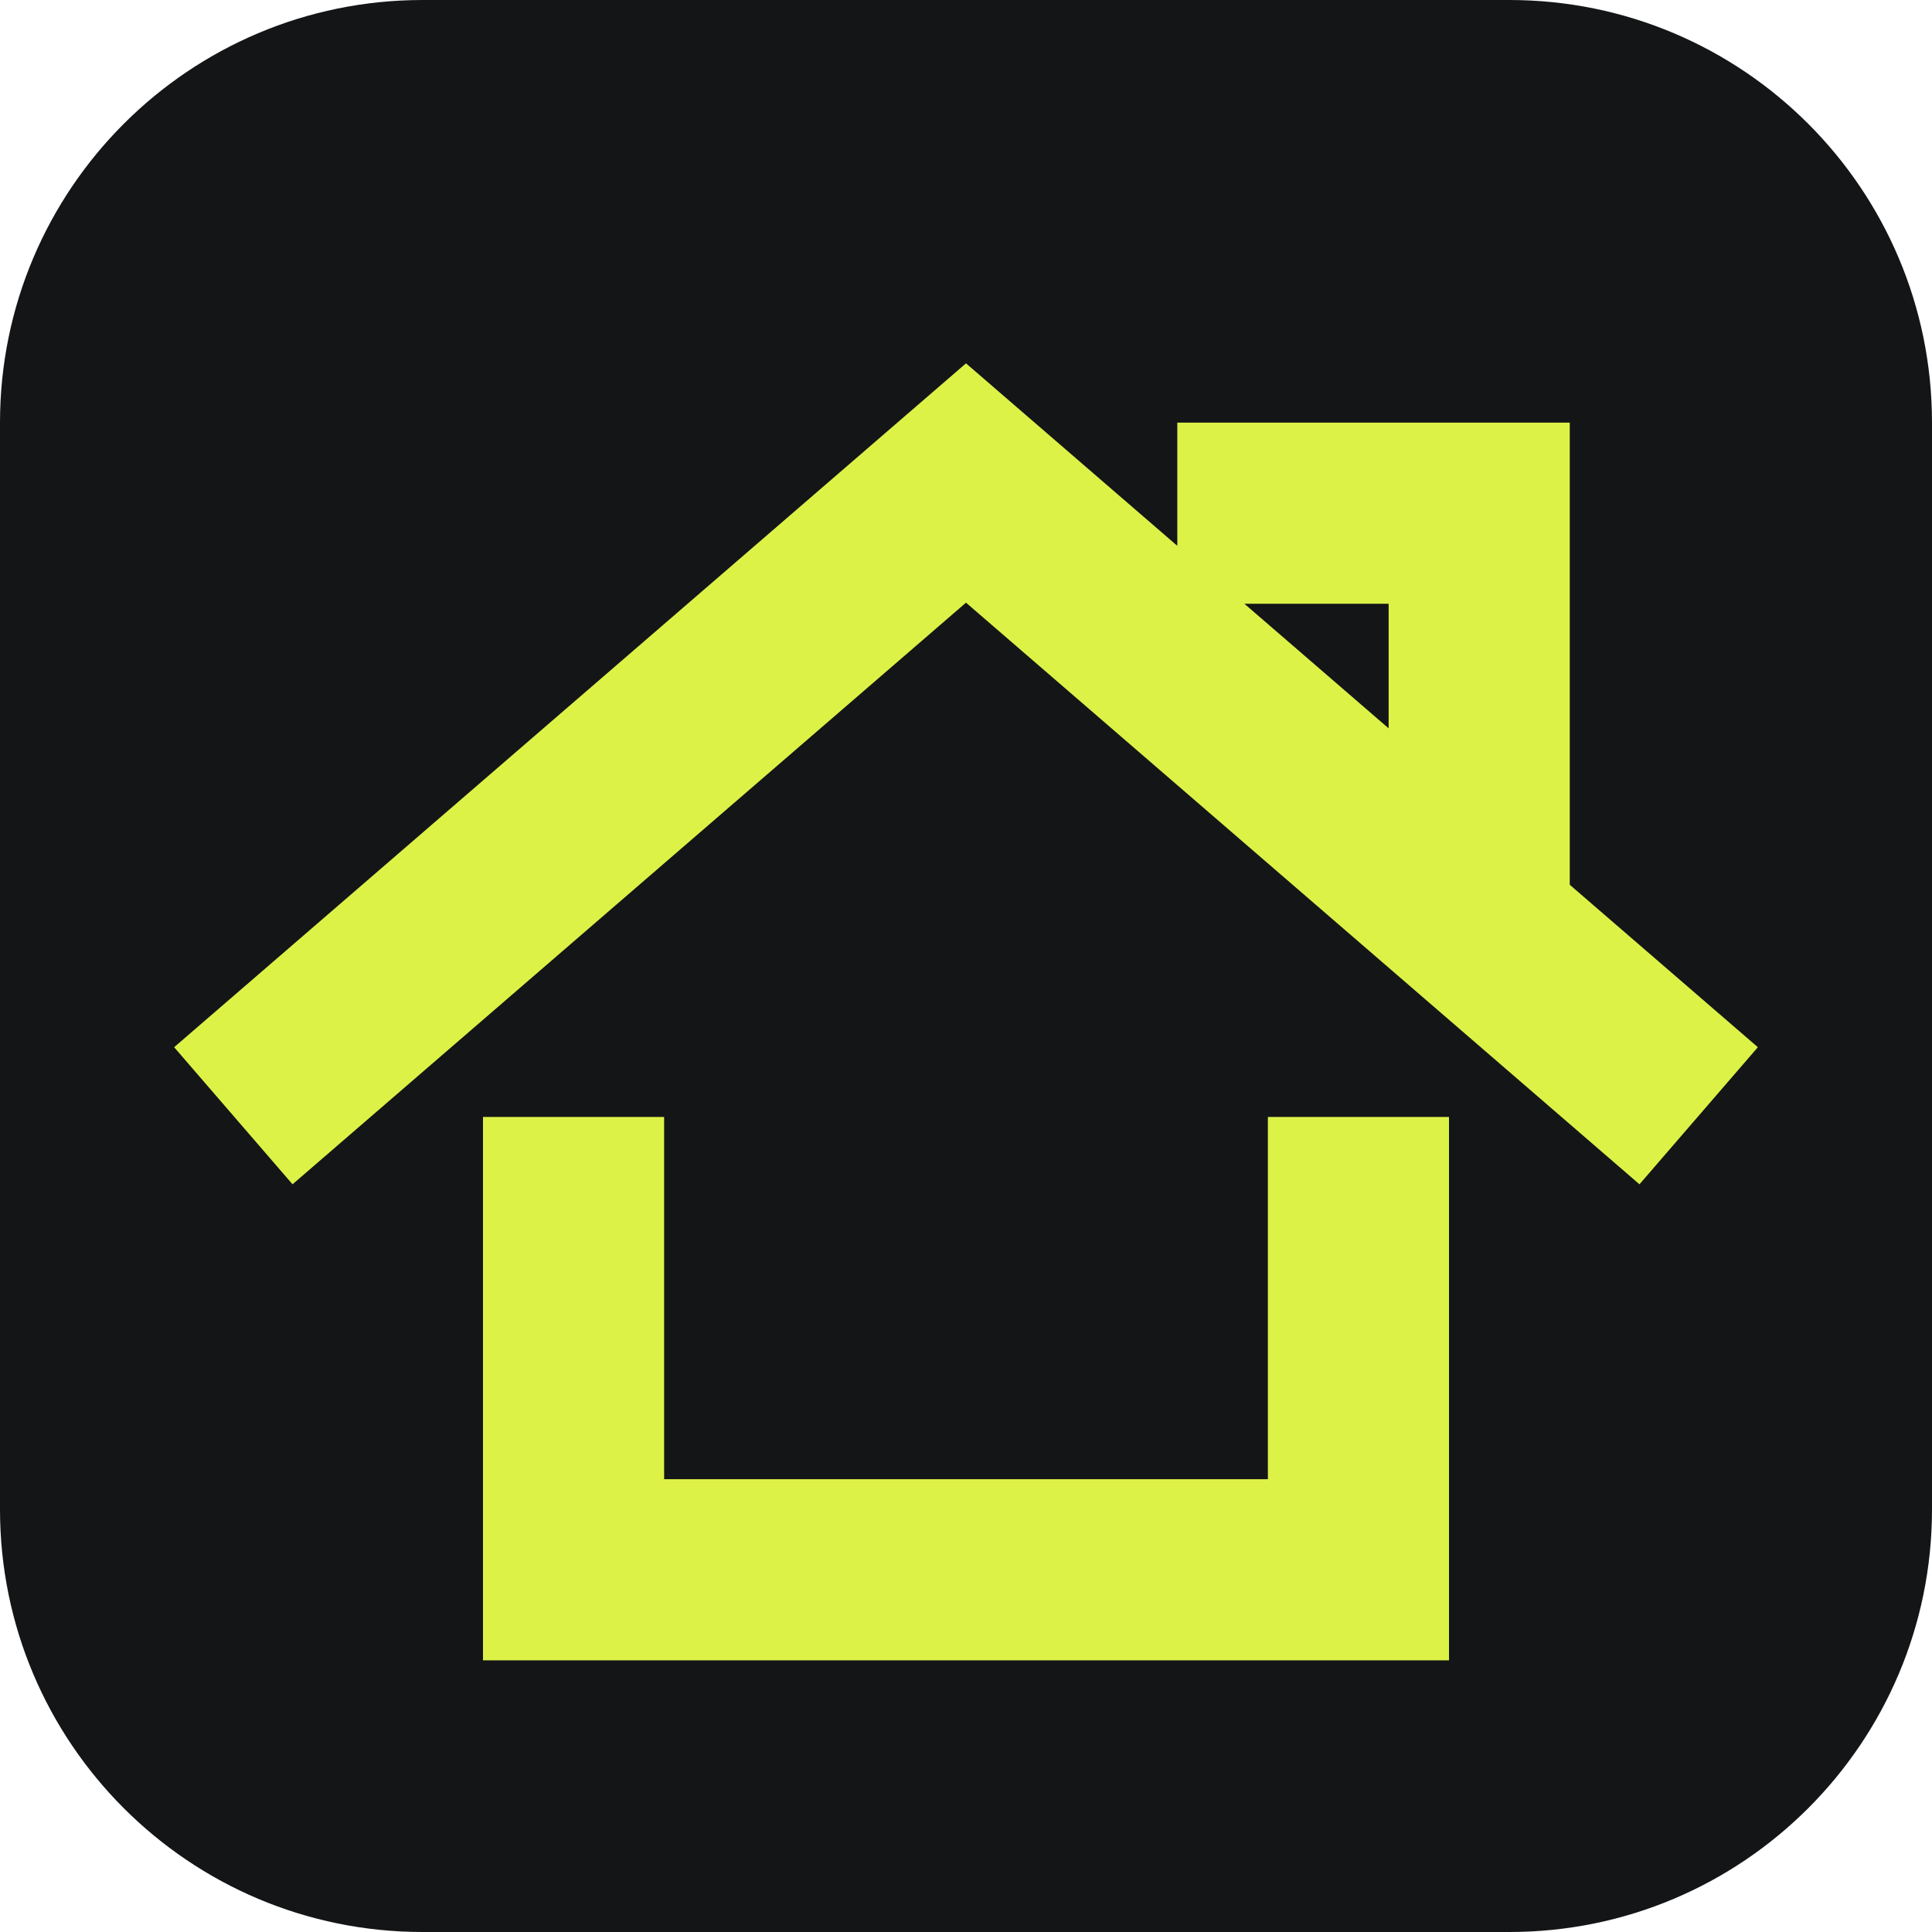
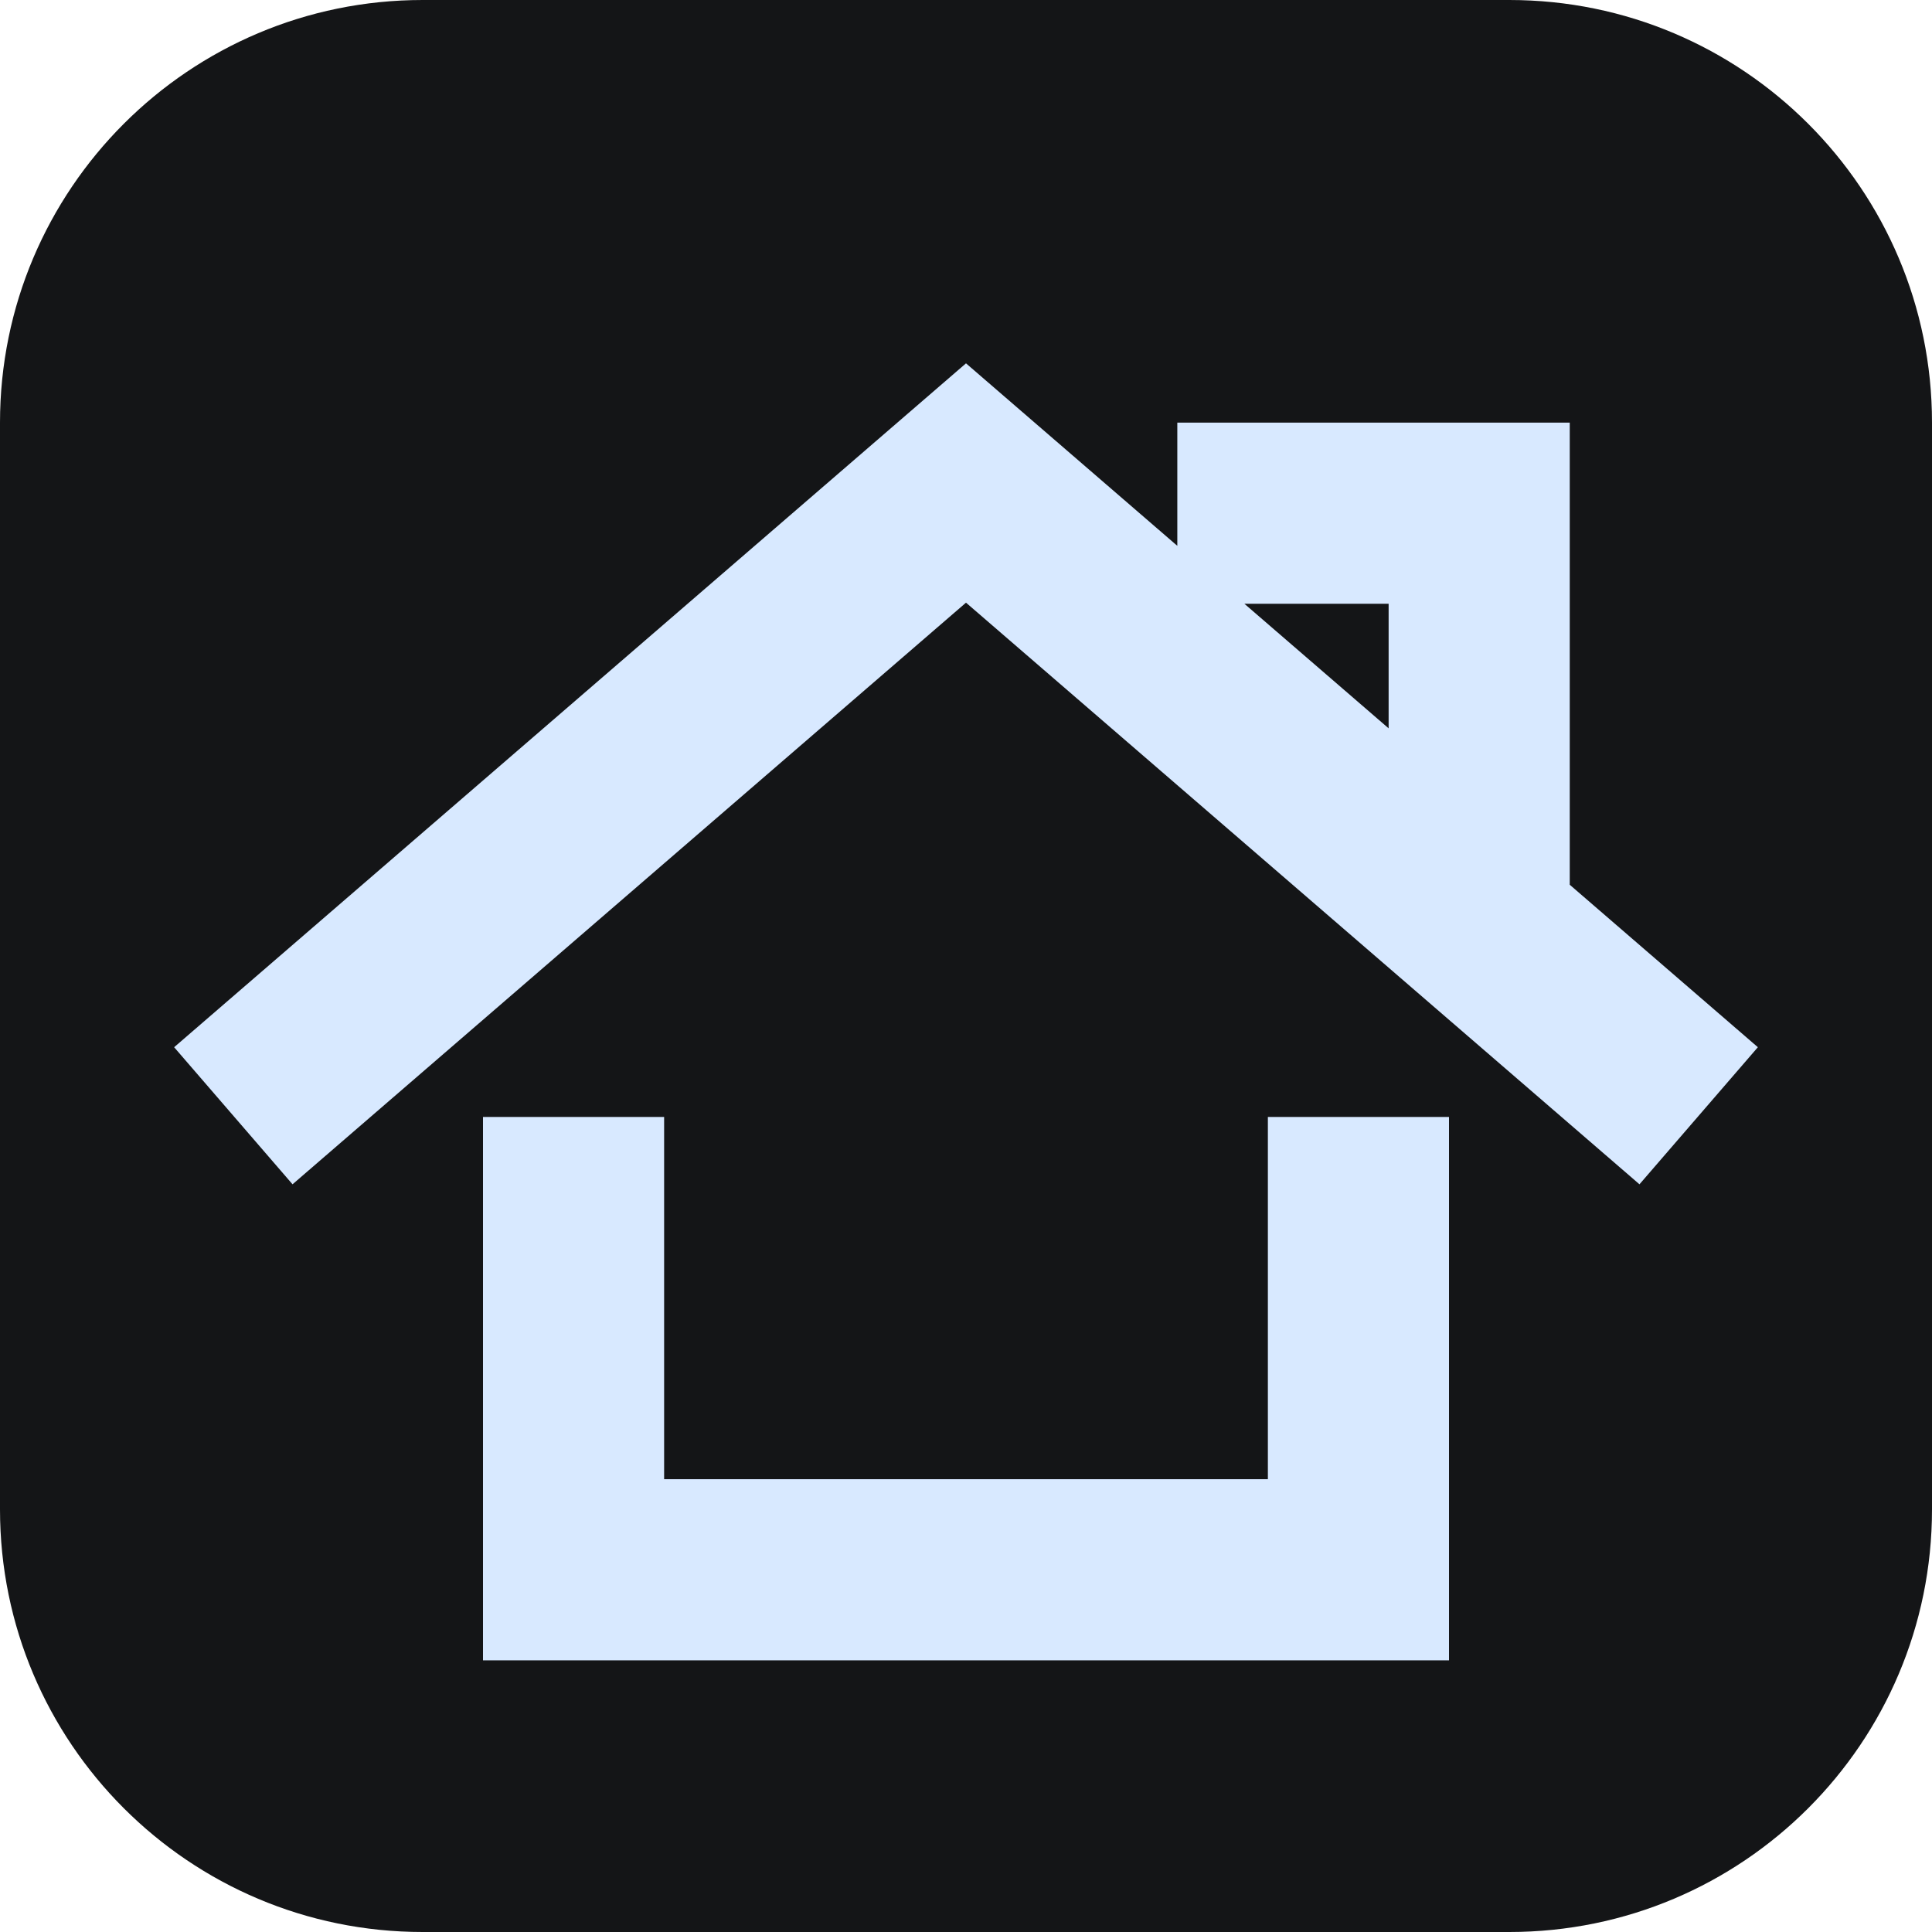
<svg xmlns="http://www.w3.org/2000/svg" viewBox="0 0 32 32">
  <rect width="32" height="32" fill="#141517" rx="7" />
-   <path fill="none" stroke="#ddf247" stroke-linecap="square" stroke-width="3" d="M5 17.5 16 8l11 9.5M9.5 20v6h13v-6M21 8.5h3.5v5" />
+   <path fill="none" stroke="#d8e9ff" stroke-linecap="square" stroke-width="3" d="M5 17.5 16 8l11 9.5M9.5 20v6h13v-6M21 8.5h3.5v5" />
</svg>
